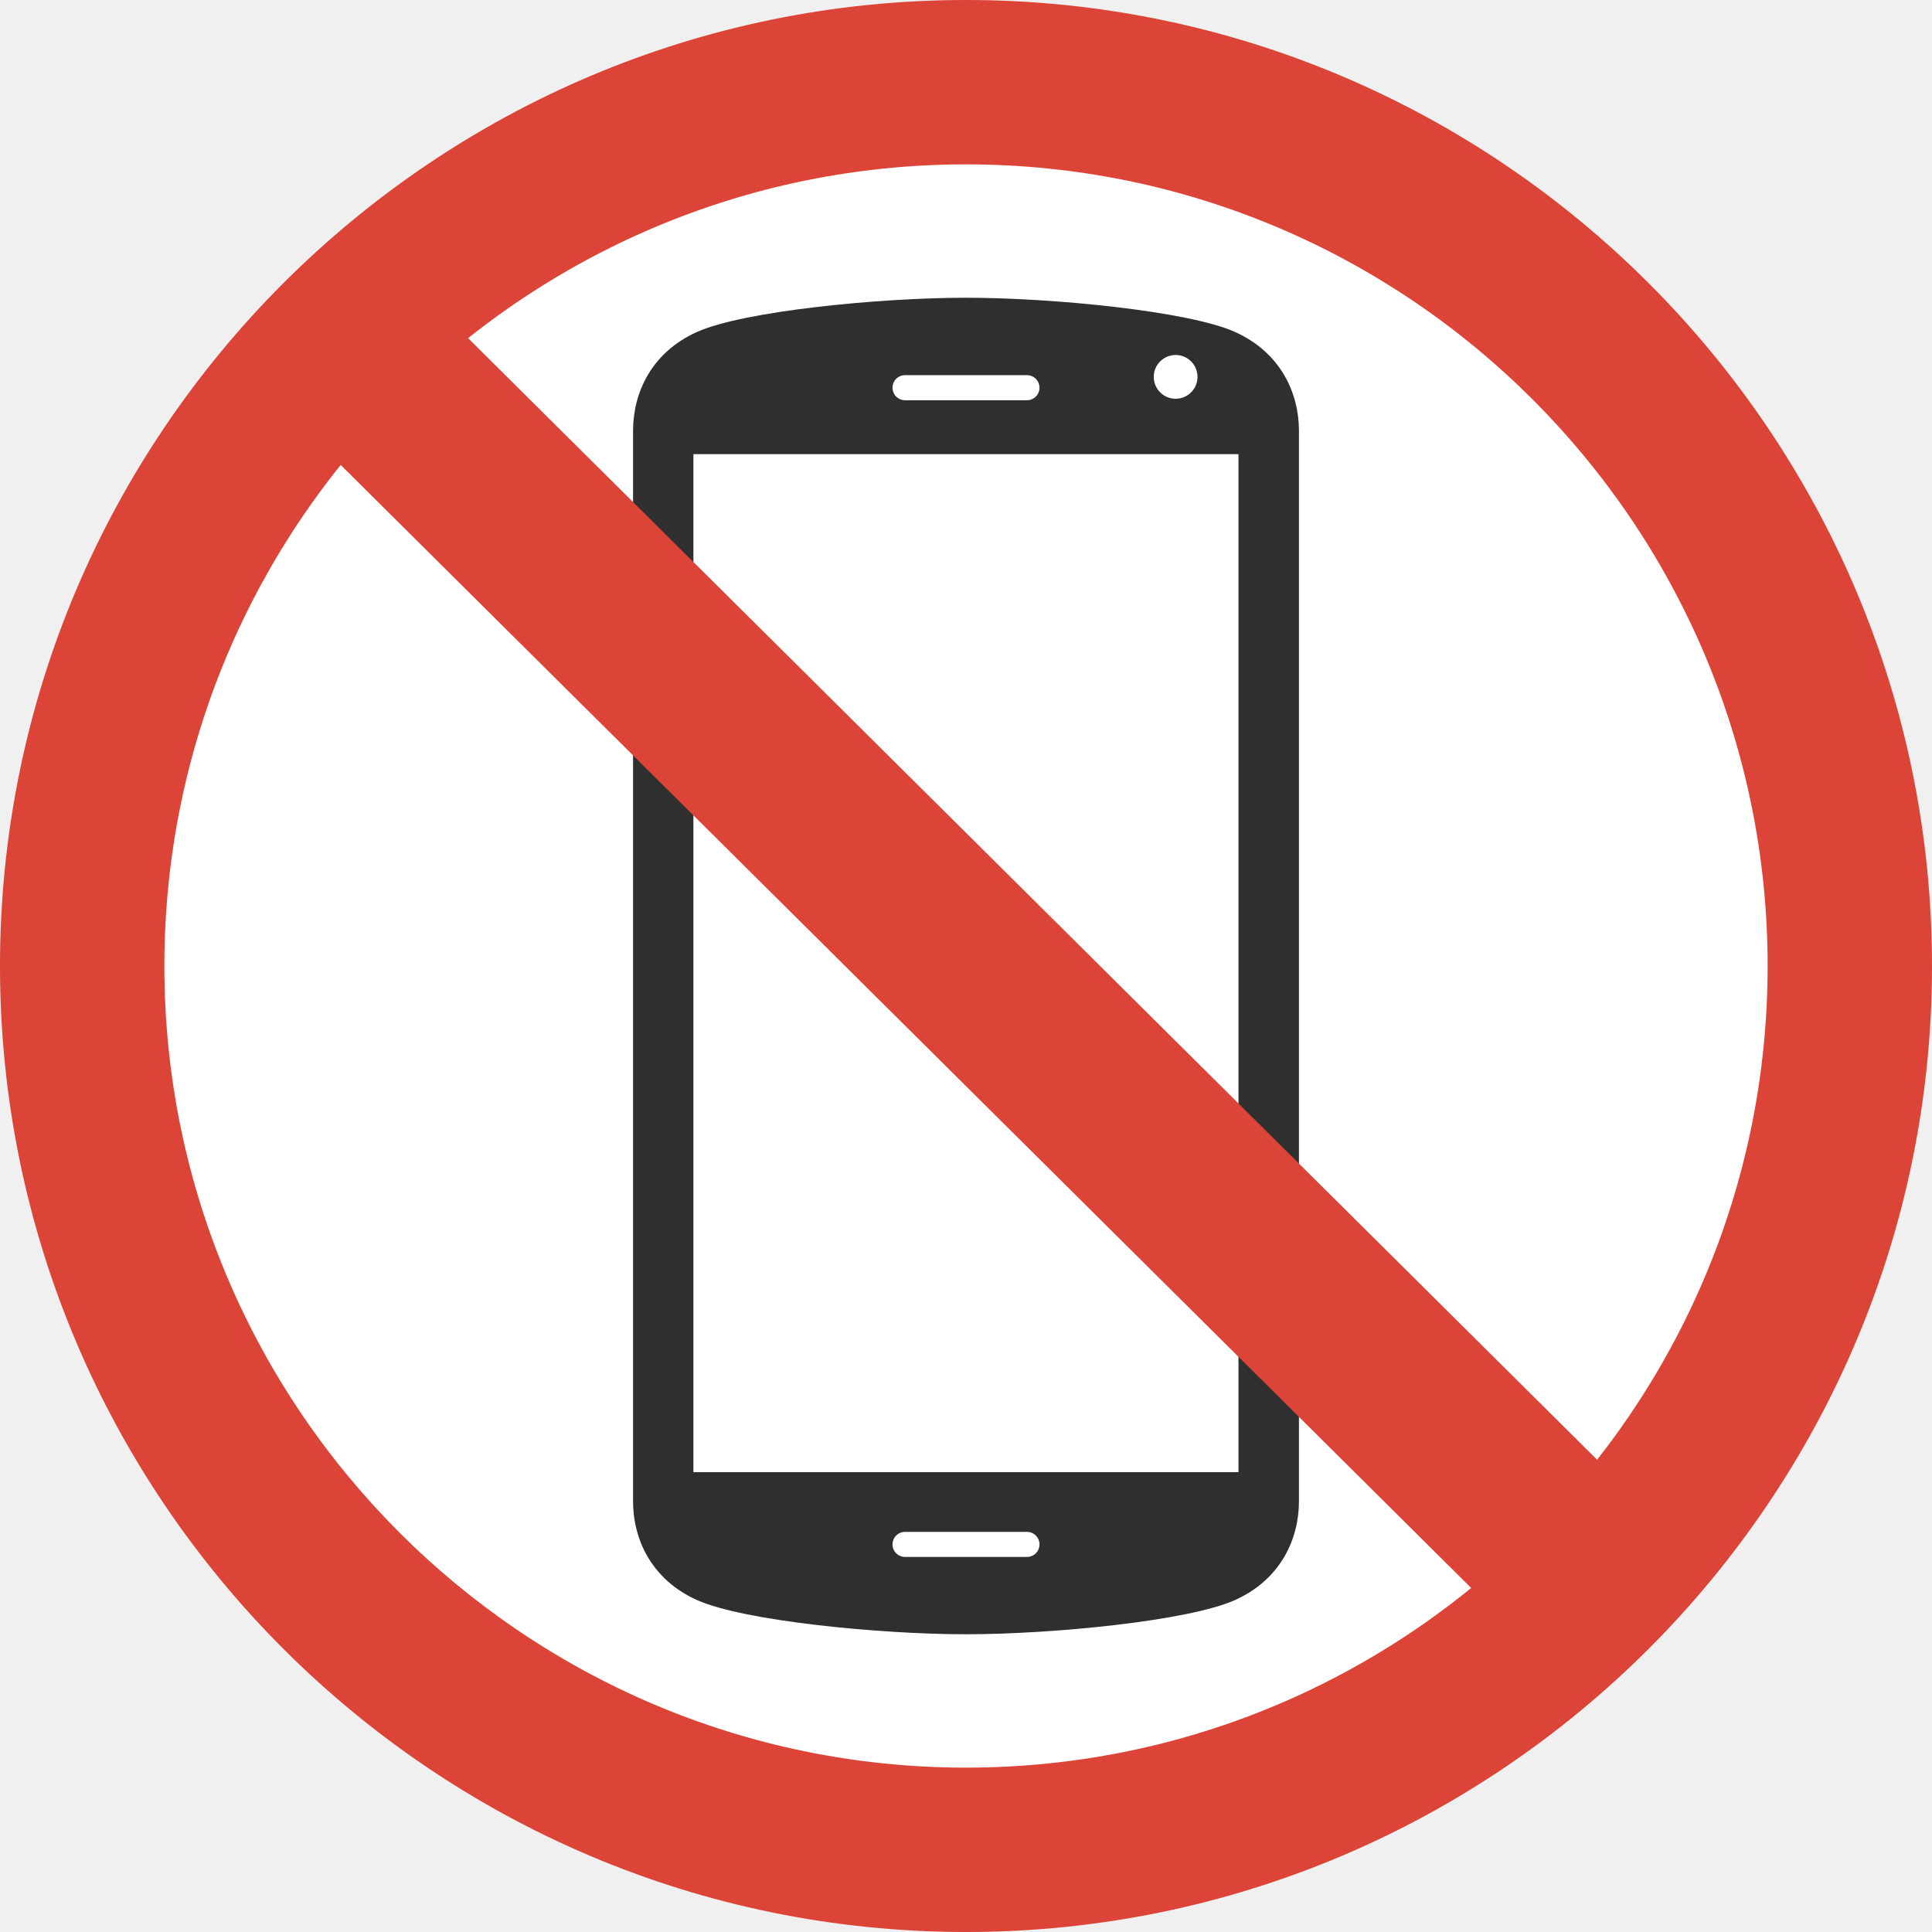
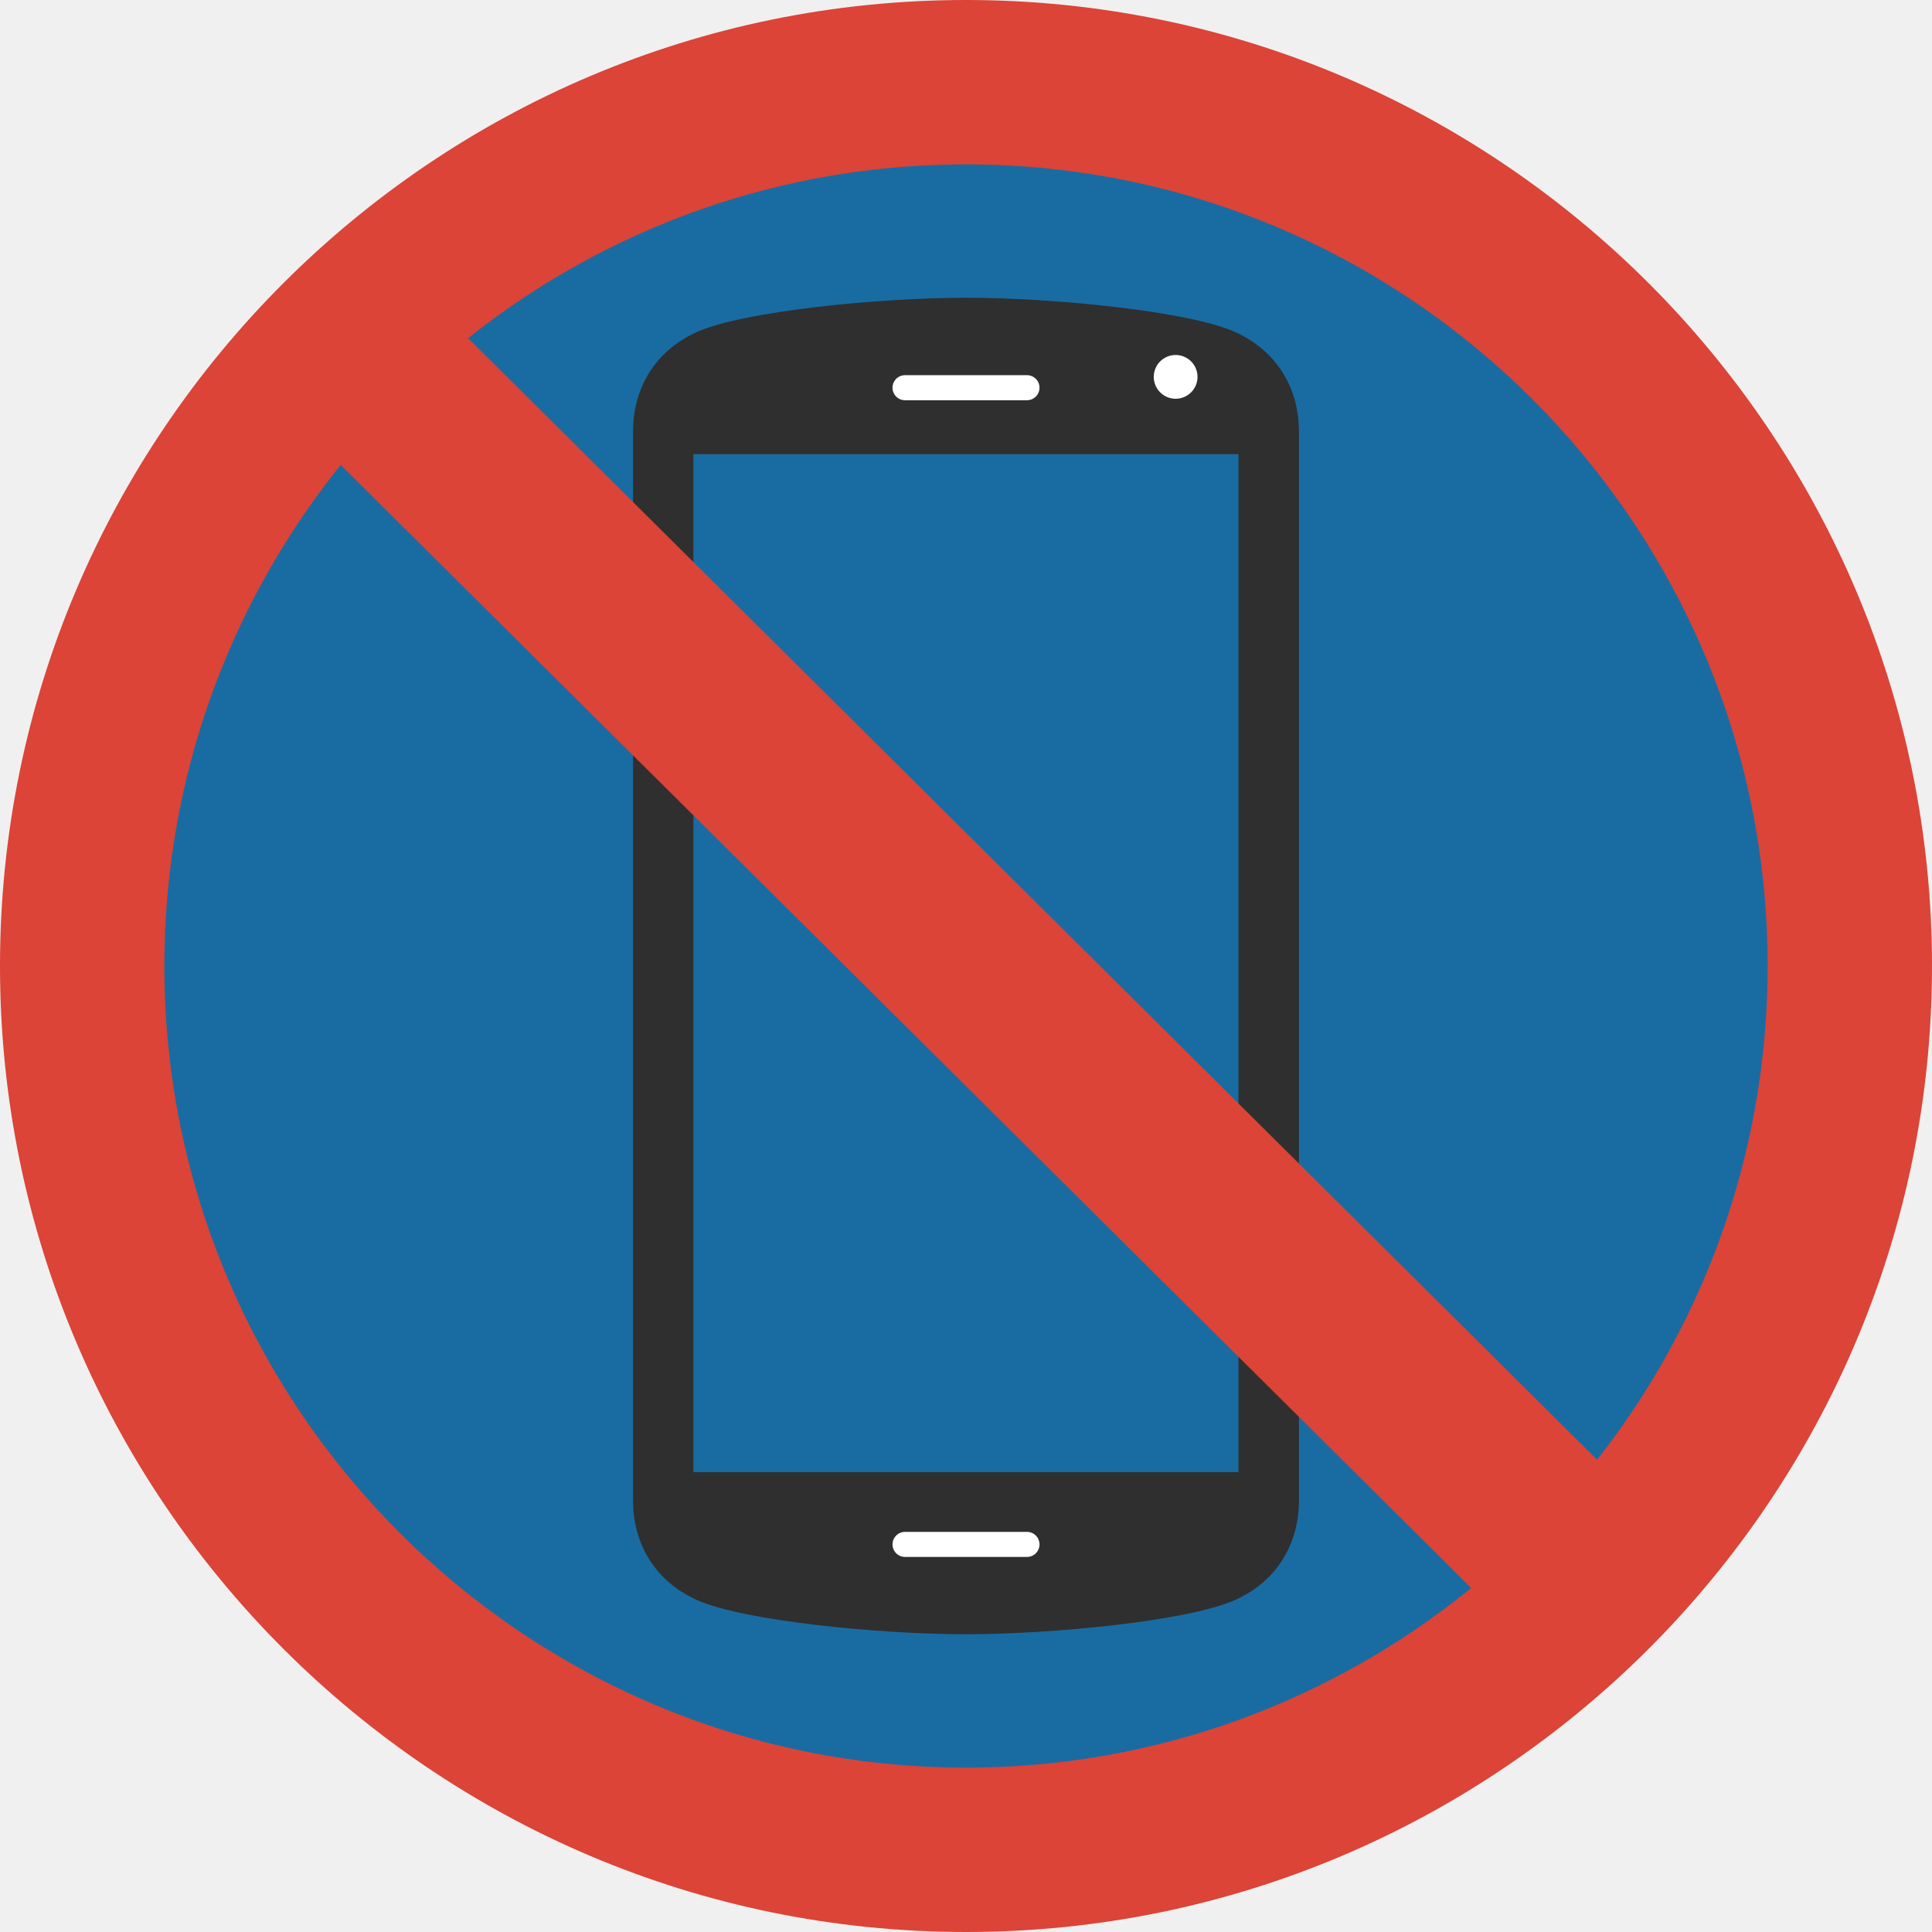
<svg xmlns="http://www.w3.org/2000/svg" xmlns:xlink="http://www.w3.org/1999/xlink" width="128" height="128" version="1.1" id="svg44756">
  <defs id="defs44740">
    <radialGradient xlink:href="#a" id="b" cx="42.143" cy="6.368" fx="42.143" fy="6.368" r="1.639" gradientUnits="userSpaceOnUse" gradientTransform="matrix(1.41729 0 0 1.31445 -11.243 12.07)" />
    <linearGradient id="a">
      <stop offset="0" stop-color="#282846" id="stop44735" />
      <stop offset="1" stop-color="#1a4223" stop-opacity=".177" id="stop44737" />
    </linearGradient>
  </defs>
-   <ellipse cx="63.3" cy="64.7" fill="#fff" id="ellipse44742" ry="61.69" rx="61.69" />
+   <ellipse cx="63.3" cy="64.7" fill="#fff" id="ellipse44742" ry="61.69" rx="61.69" style="fill:#196ca2" />
  <path d="M64 128C28.71 128 0 99.29 0 64S28.71 0 64 0s64 28.71 64 64-28.71 64-64 64zm0-117.11c-29.29 0-53.11 23.83-53.11 53.11 0 29.29 23.83 53.11 53.11 53.11S117.11 93.29 117.11 64 93.29 10.89 64 10.89z" fill="#db4437" id="path44752" />
  <g id="g46812" transform="matrix(0.7284916,0,0,0.7284916,-0.594689,17.38018)">
    <g id="g31956" transform="translate(24.66909)">
      <g id="g31942">
        <path d="M 88.46,6.33 C 84.22,4.43 71.85,3.22 64,3.22 c -7.84,0 -20.23,1.21 -24.46,3.11 -4.15,1.86 -5.82,5.54 -5.82,8.99 v 97.35 c 0,3.46 1.67,7.13 5.82,8.99 4.23,1.9 16.62,3.11 24.46,3.11 7.85,0 20.22,-1.21 24.46,-3.11 4.15,-1.86 5.82,-5.54 5.82,-8.99 V 15.33 c 0,-3.46 -1.67,-7.13 -5.82,-9 z" style="fill:#2f2f2f;fill-opacity:1" id="path31929-0" />
        <circle cx="83.065" cy="10.417" r="1.99" style="fill:#ffffff" id="circle31933" />
        <linearGradient id="SVGID_1_" gradientUnits="userSpaceOnUse" x1="64" x2="64" y1="104.767" y2="22.714">
          <stop offset="0" style="stop-color:#FFFFFF" id="stop31935" />
          <stop offset="1" style="stop-color:#00A0D6" id="stop31937" />
        </linearGradient>
-         <rect height="92.583" style="fill:#ffffff;fill-opacity:1;stroke-width:1" width="49.57" x="39.21" y="17.444" id="rect31940" />
+         <rect height="92.583" style="fill:#196ca2;fill-opacity:1;stroke-width:1" width="49.57" x="39.21" y="17.444" id="rect31940" />
      </g>
      <g id="g31954">
-         <path d="m 48.37,102.93 v 0.7 l -1.53,-1.11 1.53,-1.12 v 0.7 0 h 0.88 c 1.72,0 2.83,0.51 2.83,1.99 0,1.49 -1.11,2 -2.83,2 h -1.98 v -0.83 h 1.98 c 1.46,0 2,-0.32 2,-1.17 0,-0.84 -0.53,-1.16 -2,-1.16 z" style="fill:#ffffff" id="path31944" />
-         <path d="m 66.91,105.81 h -5.73 v -2.89 l 2.87,-1.21 2.87,1.21 v 2.89 z m -4.9,-0.84 h 4.07 v -1.51 l -2.03,-0.86 -2.04,0.86 z" style="fill:#ffffff" id="path31946" />
+         <path d="m 48.37,102.93 v 0.7 l -1.53,-1.11 1.53,-1.12 v 0.7 0 h 0.88 c 1.72,0 2.83,0.51 2.83,1.99 0,1.49 -1.11,2 -2.83,2 h -1.98 v -0.83 h 1.98 c 1.46,0 2,-0.32 2,-1.17 0,-0.84 -0.53,-1.16 -2,-1.16 z" style="fill:#196ca2;fill-opacity:1" id="path31944" />
+         <path d="m 66.91,105.81 h -5.73 v -2.89 l 2.87,-1.21 2.87,1.21 v 2.89 z m -4.9,-0.84 h 4.07 v -1.51 l -2.03,-0.86 -2.04,0.86 z" style="fill:#196ca2;fill-opacity:1" id="path31946" />
        <g id="g31952">
-           <path d="m 80.55,105.81 h -4.8 v -3.04 h 4.8 z m -3.96,-0.84 h 3.14 v -1.37 h -3.14 z" style="fill:#ffffff" id="path31948" />
-           <polygon points="77.53,107.47 81.91,107.47 81.91,110.1 81.08,110.1 81.08,108.3 77.53,108.3 " style="fill:#ffffff" id="polygon31950" transform="translate(0,-6)" />
+           <path d="m 80.55,105.81 h -4.8 v -3.04 h 4.8 z m -3.96,-0.84 h 3.14 v -1.37 h -3.14 z" style="fill:#196ca2;fill-opacity:1" id="path31948" />
+           <polygon points="77.53,107.47 81.91,107.47 81.91,110.1 81.08,110.1 81.08,108.3 77.53,108.3 " style="fill:#196ca2;fill-opacity:1" id="polygon31950" transform="translate(0,-6)" />
        </g>
      </g>
    </g>
-     <g transform="matrix(0.931817,0,0,0.931817,68.01264,32.78303)" id="g32838" style="clip-rule:evenodd;fill-rule:evenodd;stroke-linecap:round;stroke-linejoin:round">
-         
-     </g>
-     <g transform="matrix(0.931817,0,0,0.931817,68.01264,45.48653)" id="g32842" style="clip-rule:evenodd;fill-rule:evenodd;stroke-linecap:round;stroke-linejoin:round">
-         
-     </g>
+     <g transform="matrix(0.931817,0,0,0.931817,68.01264,32.78303)" id="g32838" style="clip-rule:evenodd;fill-rule:evenodd;stroke-linecap:round;stroke-linejoin:round" />
+     <g transform="matrix(0.931817,0,0,0.931817,68.01264,45.48653)" id="g32842" style="clip-rule:evenodd;fill-rule:evenodd;stroke-linecap:round;stroke-linejoin:round" />
    <path d="M 83.124,116.598 H 94.214 M 83.124,11.402 h 11.09" style="clip-rule:evenodd;fill:none;fill-rule:evenodd;stroke:#ffffff;stroke-width:2.28;stroke-linecap:round;stroke-linejoin:round;stroke-dasharray:none;stroke-opacity:1" id="path32834" />
  </g>
  <path fill="#db4437" d="M111.73 102.59L103.3 111 17 25.27l8.43-8.41z" id="path44754" />
</svg>
